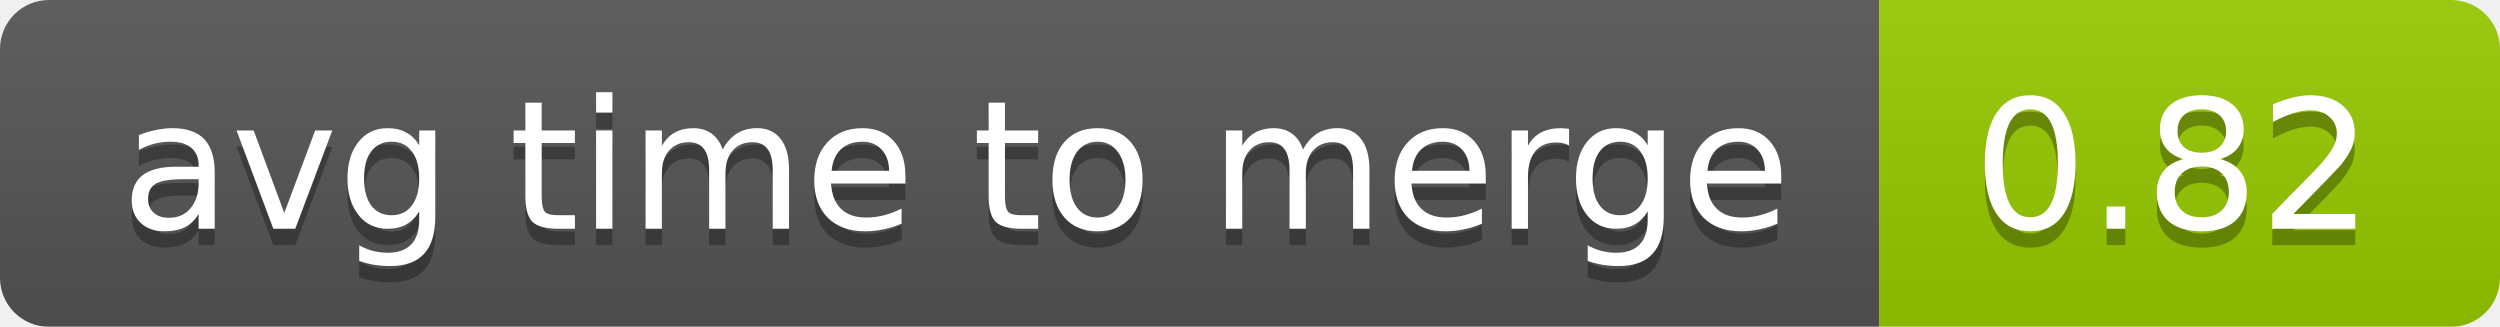
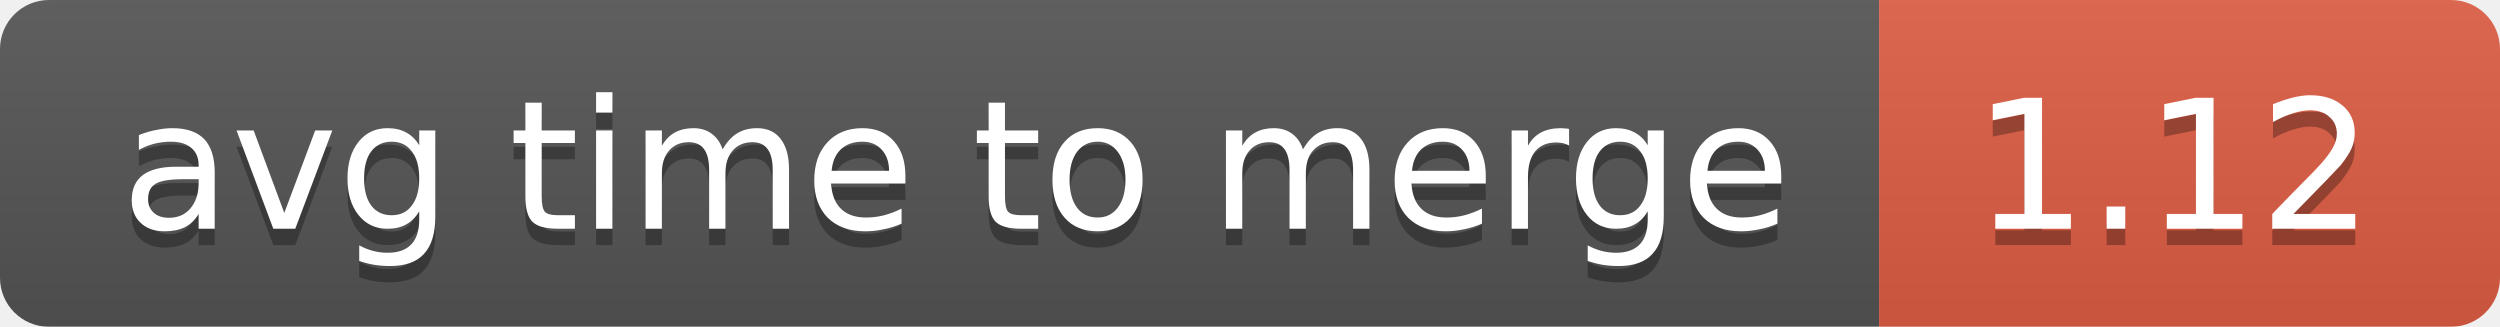
<svg xmlns="http://www.w3.org/2000/svg" width="153" height="20">
  <linearGradient id="smooth" x2="0" y2="100%">
    <stop offset="0" stop-color="#bbb" stop-opacity=".1" />
    <stop offset="1" stop-opacity=".1" />
  </linearGradient>
  <mask id="round">
    <rect width="153" height="20" rx="3" fill="#fff" />
  </mask>
  <g mask="url(#round)">
    <rect width="115" height="20" fill="#555" />
-     <rect x="115" width="38" height="20" fill="#97ca00" />
+     <rect x="115" width="38" height="20" fill="#e05d44" />
    <rect width="153" height="20" fill="url(#smooth)" />
  </g>
  <g fill="#fff" text-anchor="middle" font-family="DejaVu Sans,Verdana,Geneva,sans-serif" font-size="11">
    <text x="58.5" y="15" fill="#010101" fill-opacity=".3">avg time to merge</text>
    <text x="58.5" y="14">avg time to merge</text>
-     <text x="133" y="15" fill="#010101" fill-opacity=".3">0.82</text>
-     <text x="133" y="14">0.82</text>
+     <text x="133" y="15" fill="#010101" fill-opacity=".3">1.12</text>
+     <text x="133" y="14">1.12</text>
  </g>
</svg>
